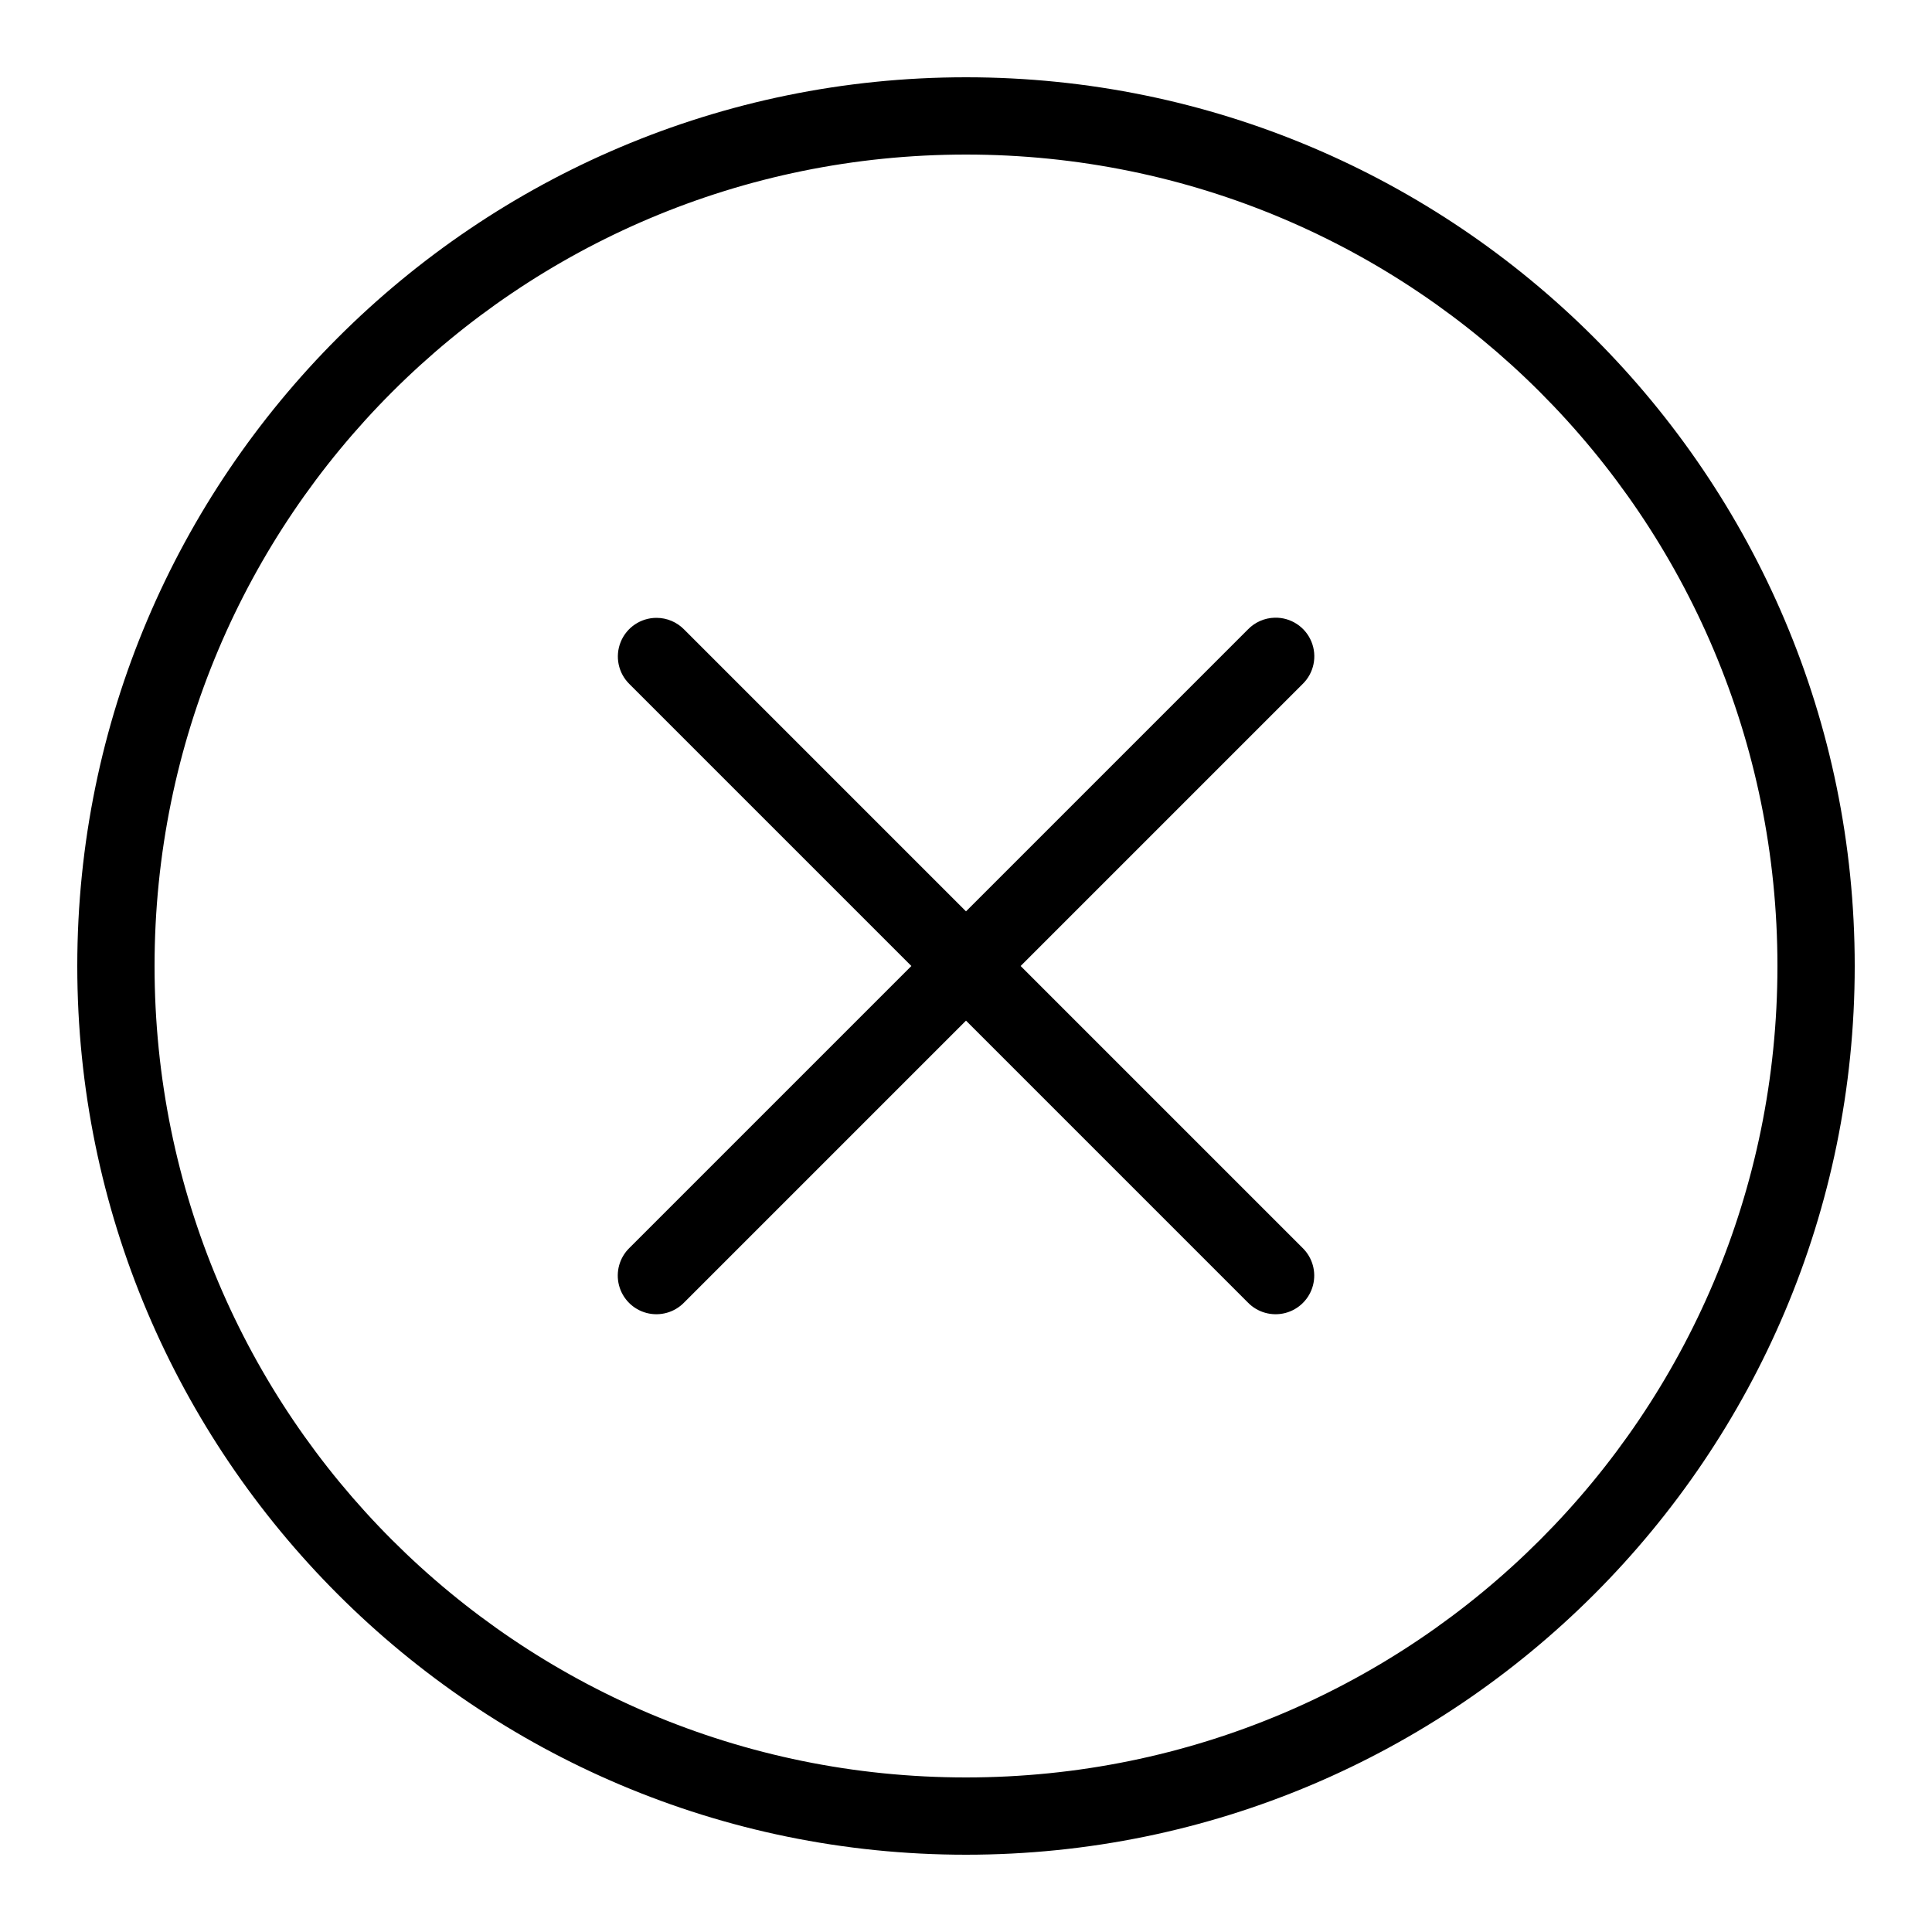
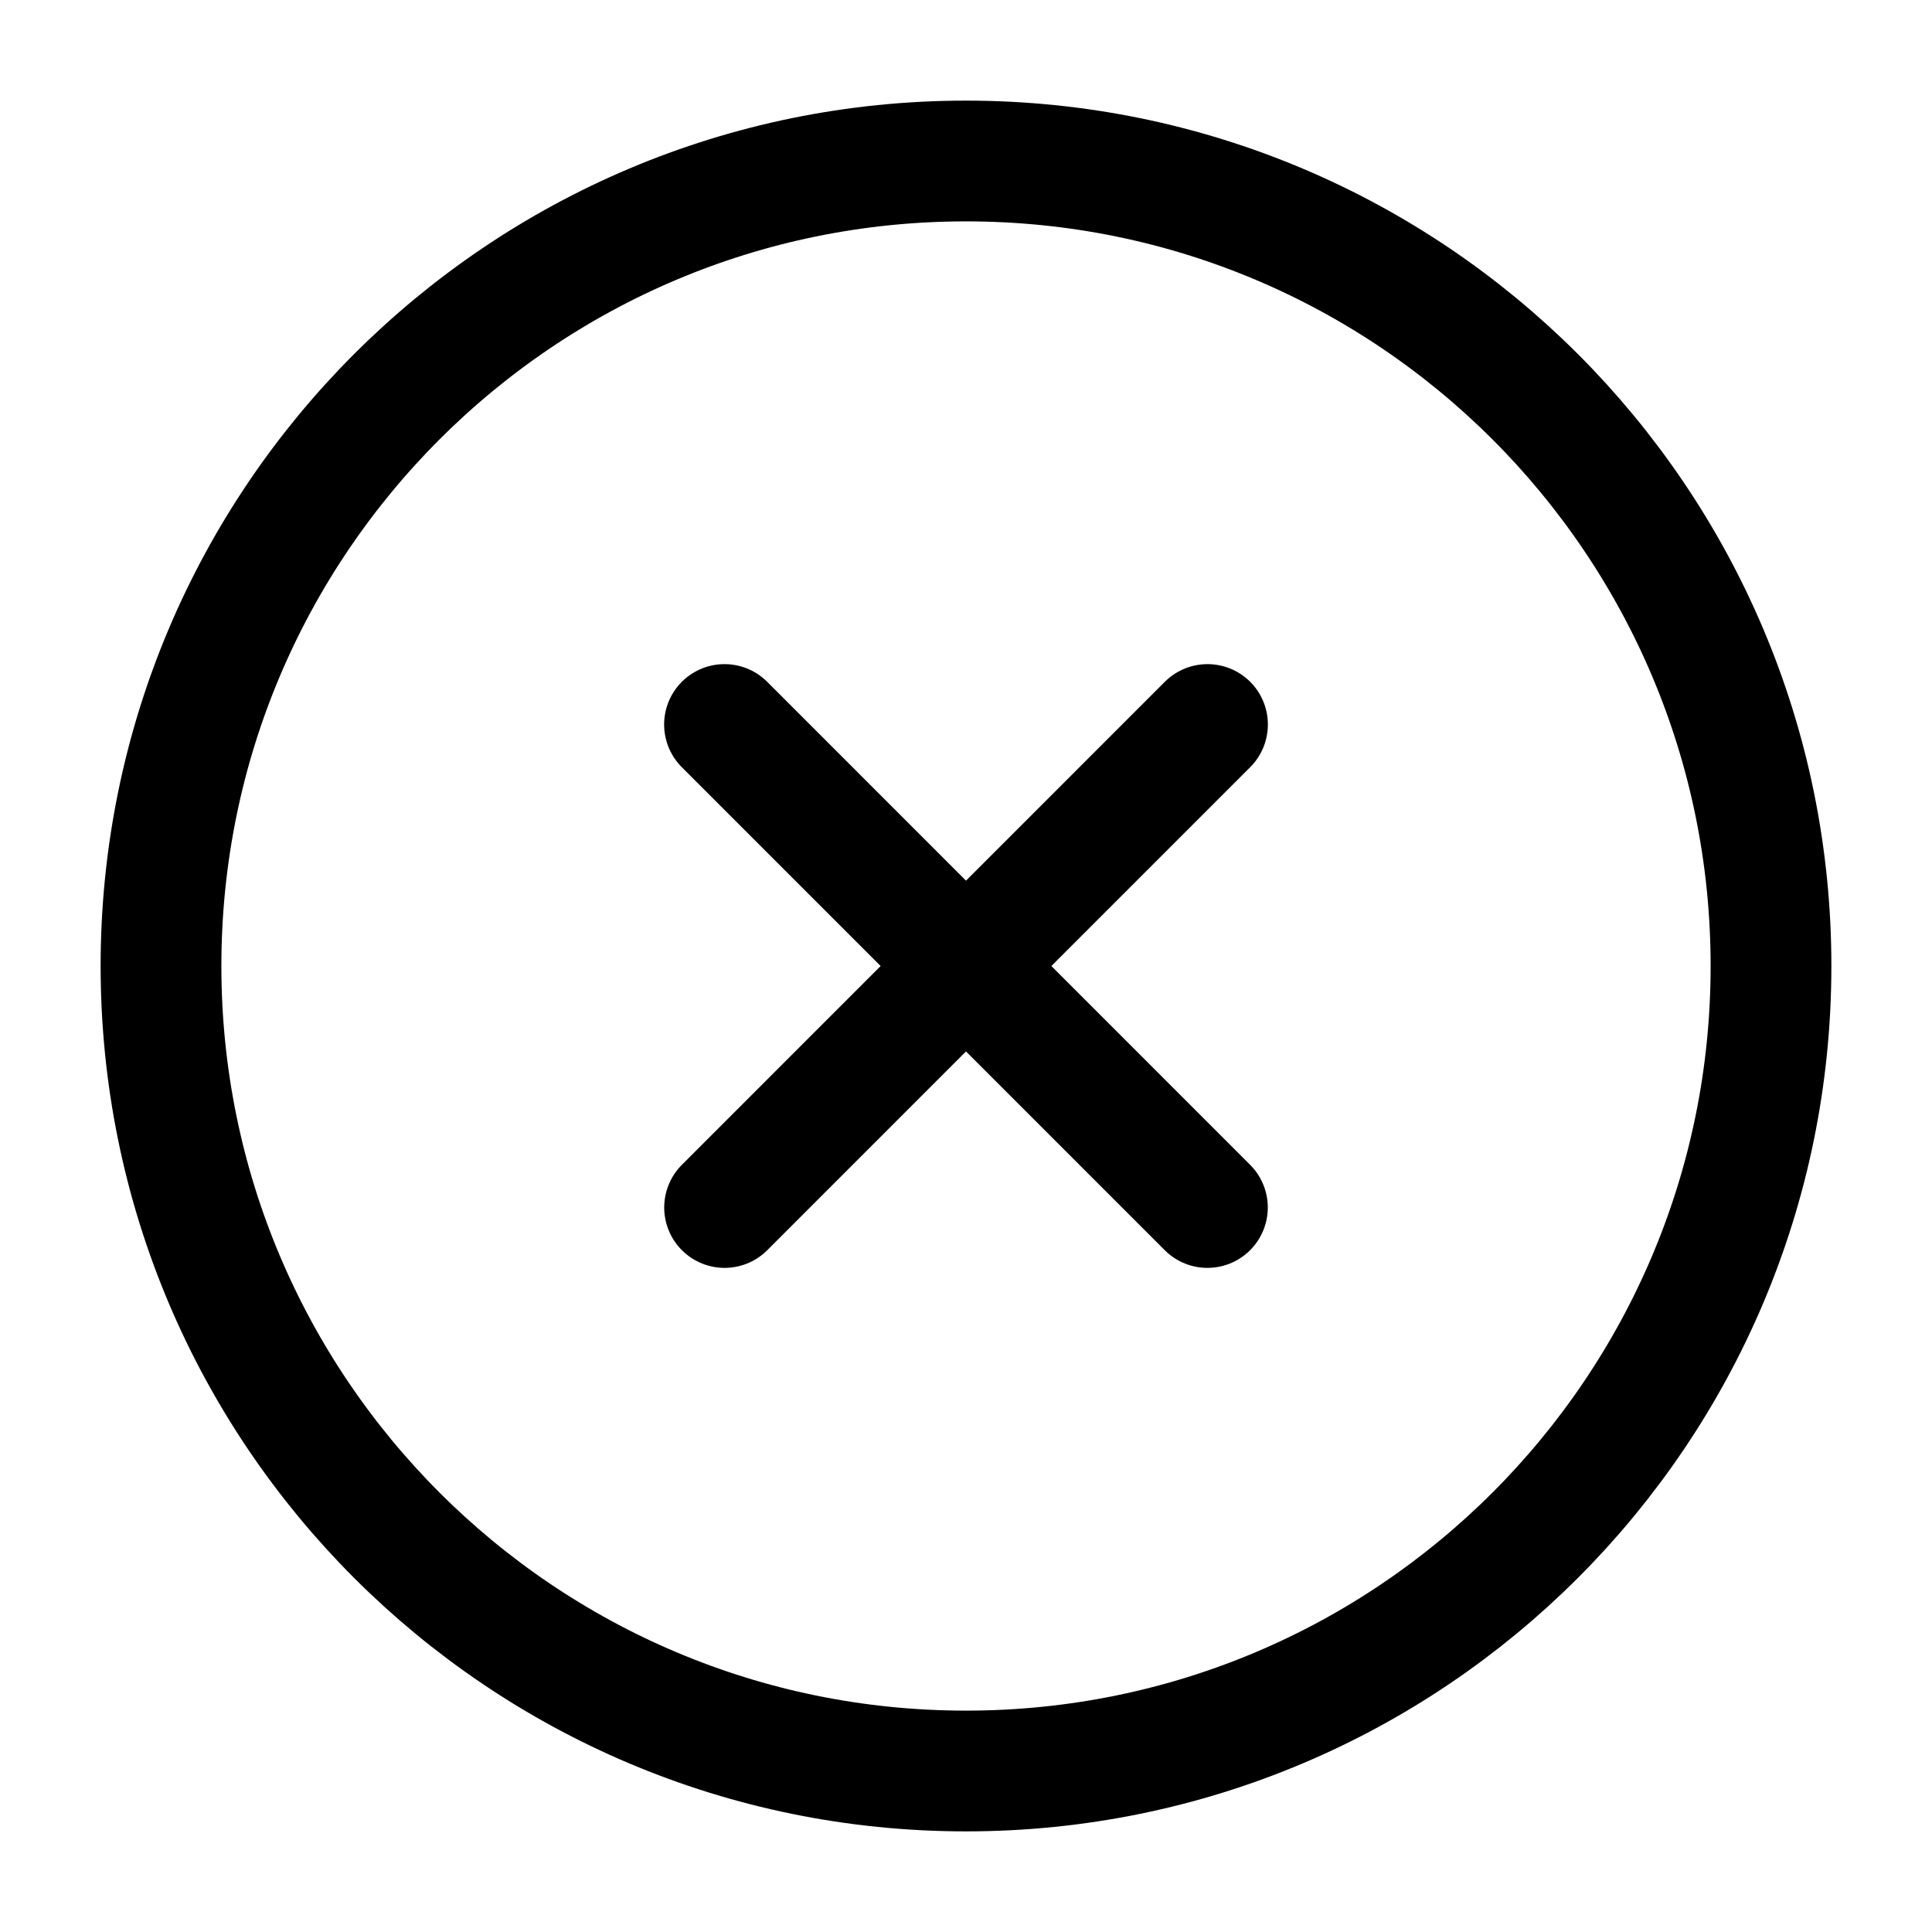
- <svg xmlns="http://www.w3.org/2000/svg" viewBox="0 0 50 50" width="100px" height="100px">
-   <path d="M 25 2 C 12.31 2 2 12.31 2 25 C 2 37.69 12.31 48 25 48 C 37.69 48 48 37.69 48 25 C 48 12.31 37.69 2 25 2 z M 25 4 C 36.61 4 46 13.39 46 25 C 46 36.61 36.61 46 25 46 C 13.39 46 4 36.61 4 25 C 4 13.39 13.39 4 25 4 z M 32.99 15.986 A 1 1 0 0 0 32.293 16.293 L 25 23.586 L 17.707 16.293 A 1 1 0 0 0 16.99 15.99 A 1 1 0 0 0 16.293 17.707 L 23.586 25 L 16.293 32.293 A 1 1 0 1 0 17.707 33.707 L 25 26.414 L 32.293 33.707 A 1 1 0 1 0 33.707 32.293 L 26.414 25 L 33.707 17.707 A 1 1 0 0 0 32.99 15.986 z" />
+ <svg xmlns="http://www.w3.org/2000/svg" viewBox="0 0 24 24" width="24" height="24" color="#000000" fill="none">
+   <path d="M14.999 15L9 9M9.001 15L15 9" stroke="currentColor" stroke-width="1.5" stroke-linecap="round" stroke-linejoin="round" />
+   <path d="M22 12C22 6.477 17.523 2 12 2C6.477 2 2 6.477 2 12C2 17.523 6.477 22 12 22C17.523 22 22 17.523 22 12Z" stroke="currentColor" stroke-width="1.5" />
</svg>
